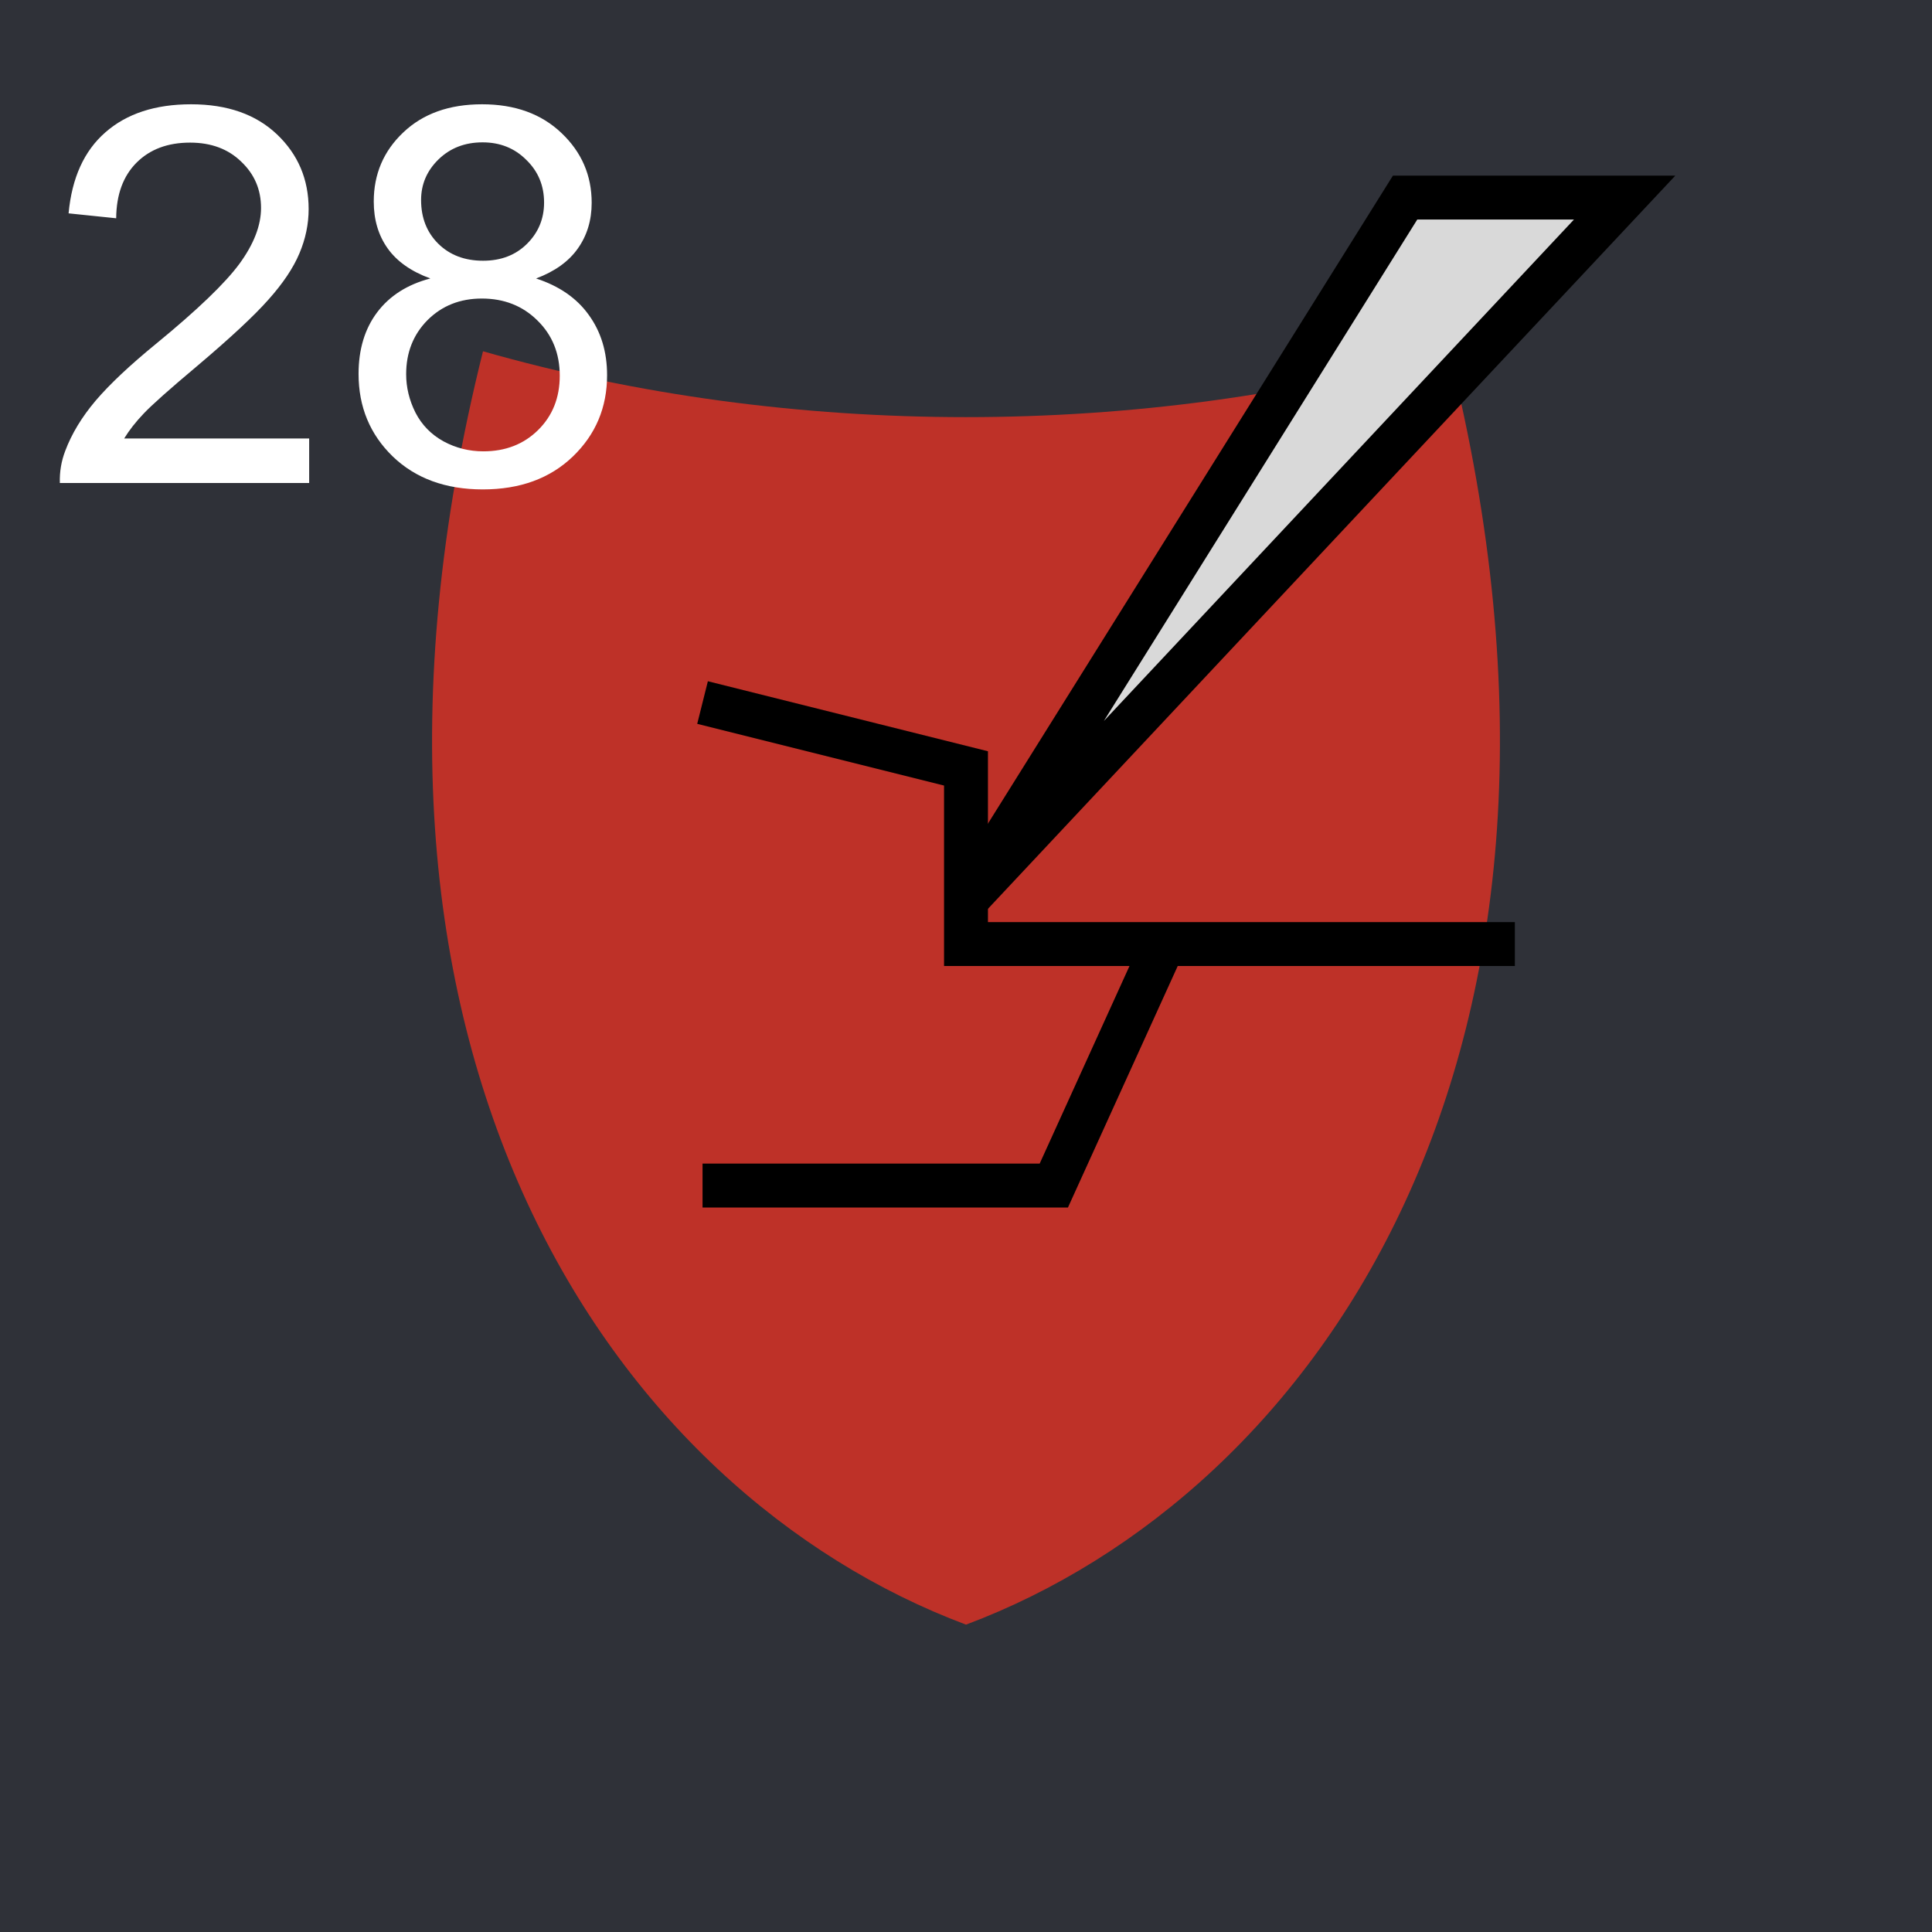
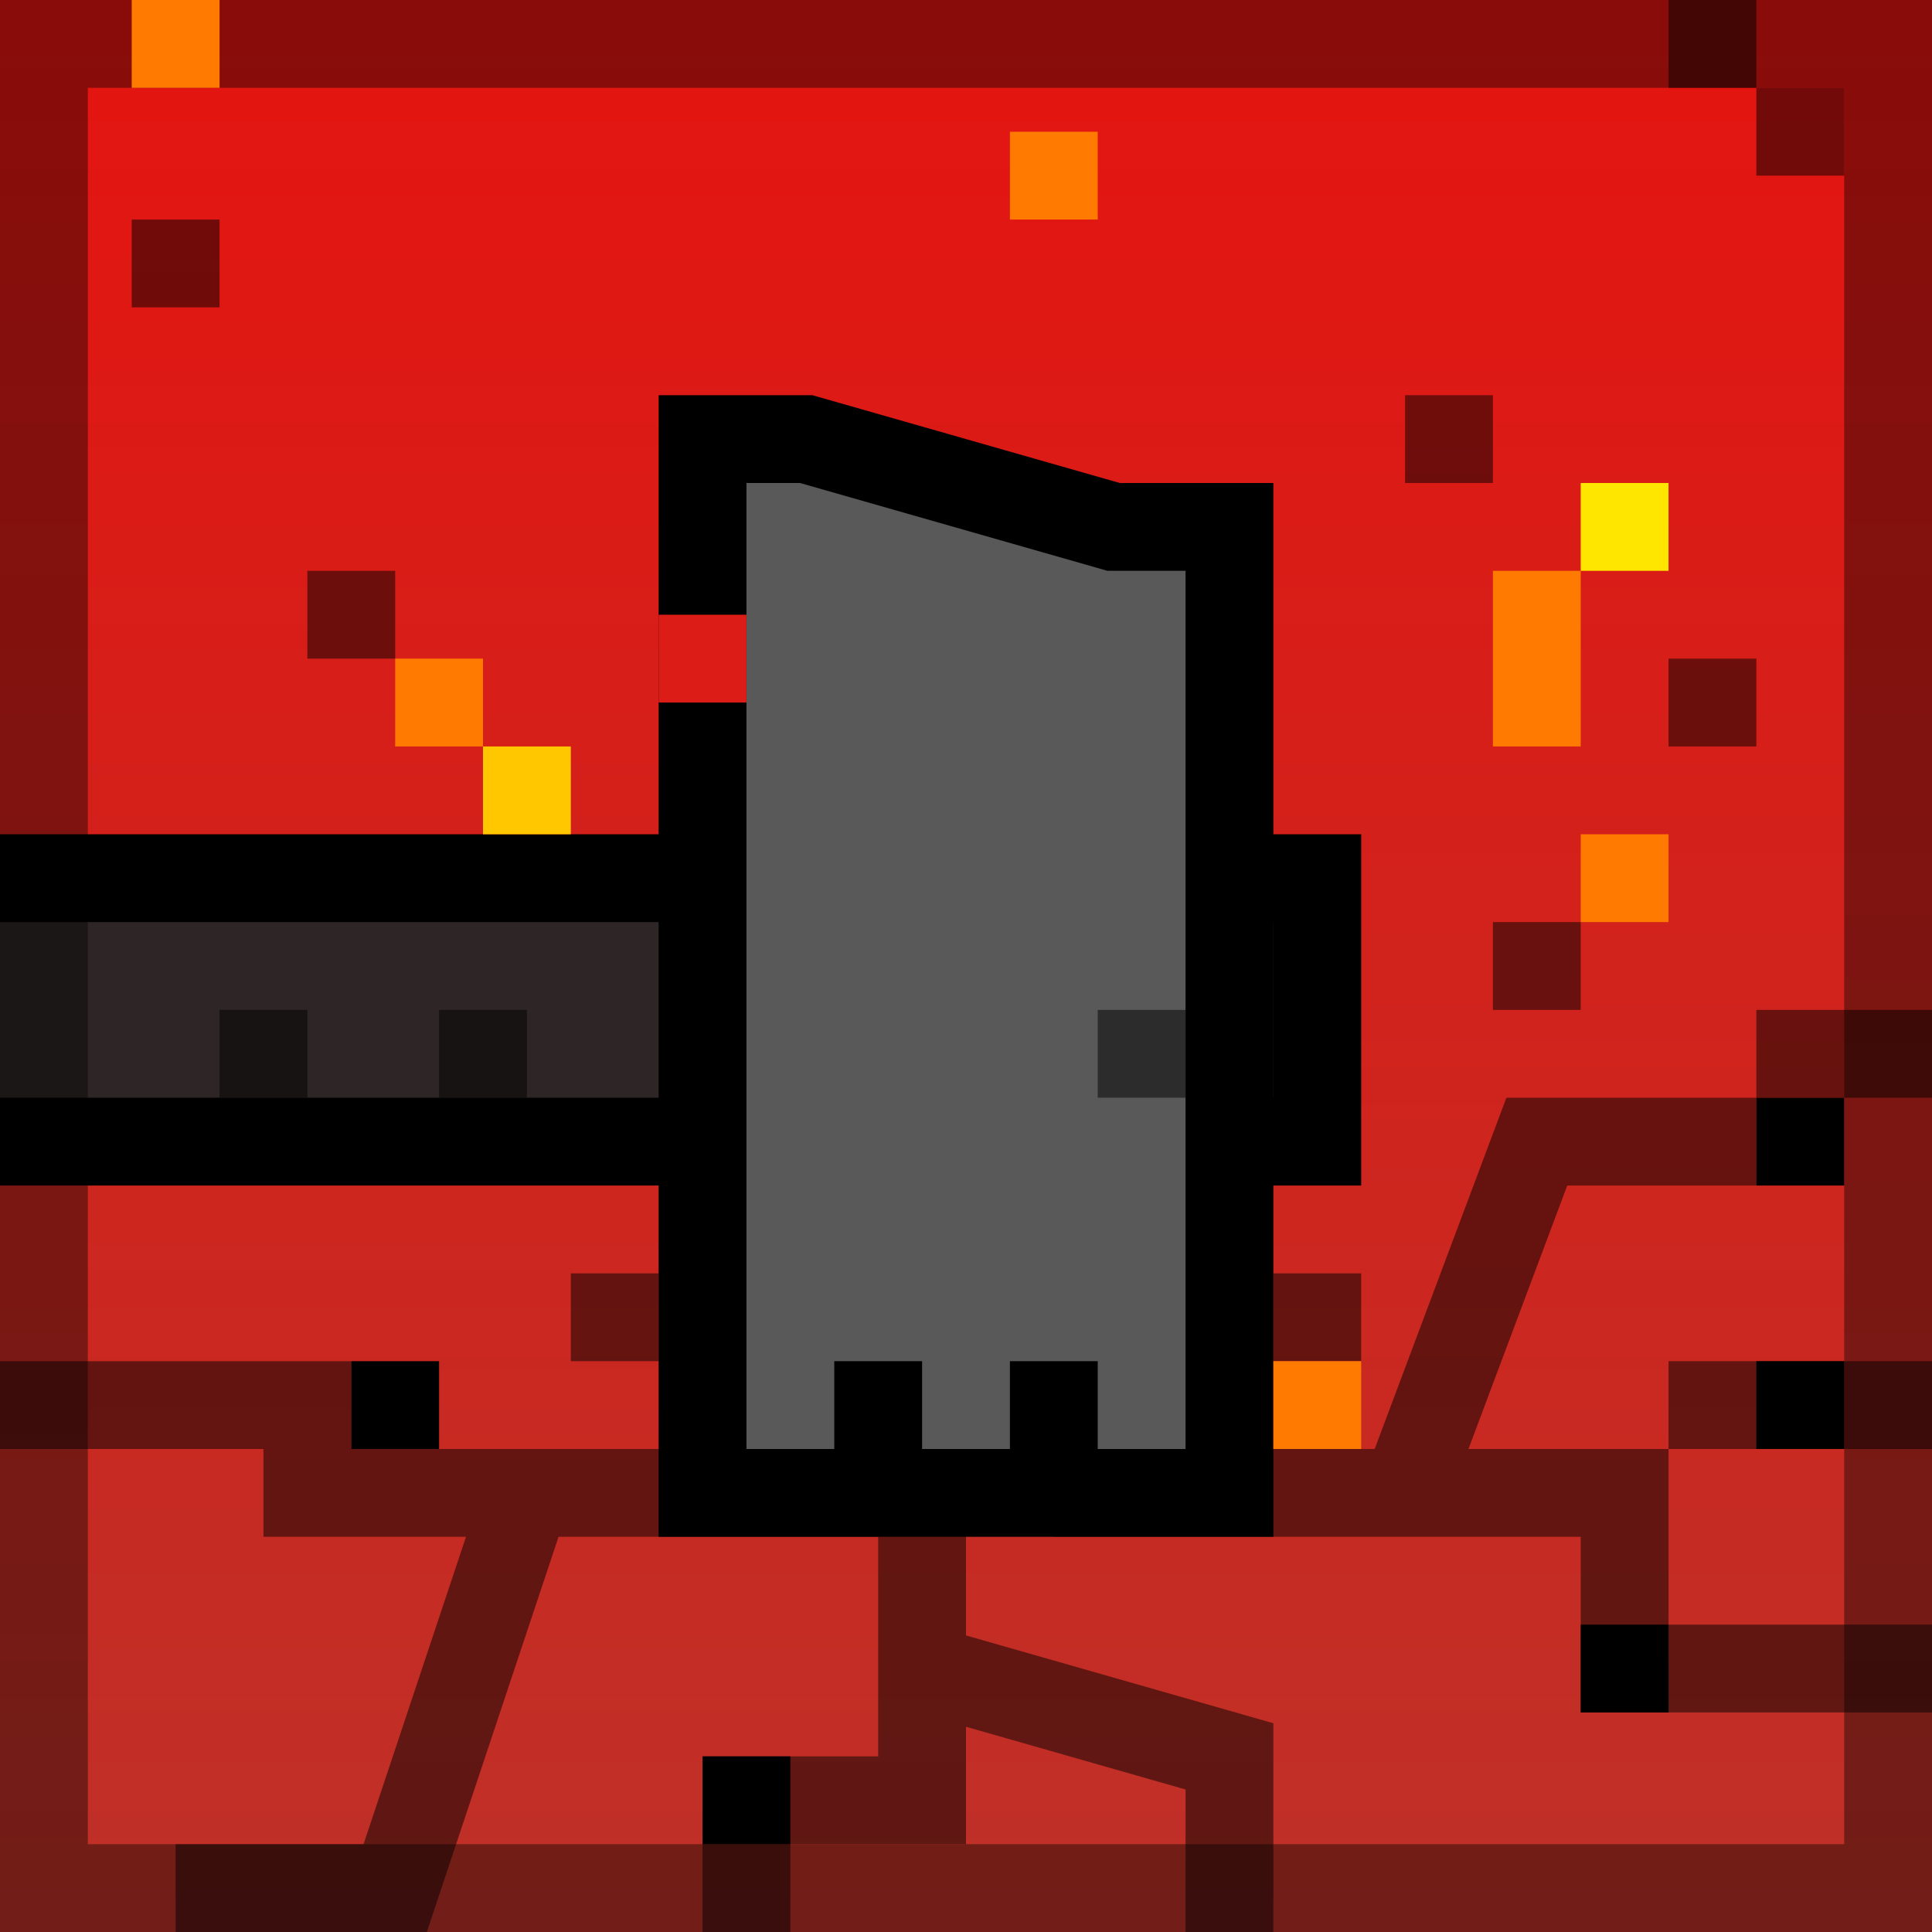
<svg xmlns="http://www.w3.org/2000/svg" width="44" height="44" viewBox="0 0 44 44" fill="none">
-   <rect width="44" height="44" fill="#2F3138" />
-   <path d="M11 8C7 24 14 34 22 37C30 34 37 24 33 8C26 10 18 10 11 8Z" fill="#BE3128" />
-   <path d="M34.5 21.5H26.5M16 16L22 17.5V21.5H26.5M26.5 21.5L24 27H16" stroke="black" />
-   <path d="M7.041 9.986V11H1.363C1.355 10.746 1.396 10.502 1.486 10.268C1.631 9.881 1.861 9.5 2.178 9.125C2.498 8.75 2.959 8.316 3.561 7.824C4.494 7.059 5.125 6.453 5.453 6.008C5.781 5.559 5.945 5.135 5.945 4.736C5.945 4.318 5.795 3.967 5.494 3.682C5.197 3.393 4.809 3.248 4.328 3.248C3.82 3.248 3.414 3.4 3.109 3.705C2.805 4.01 2.65 4.432 2.646 4.971L1.562 4.859C1.637 4.051 1.916 3.436 2.4 3.014C2.885 2.588 3.535 2.375 4.352 2.375C5.176 2.375 5.828 2.604 6.309 3.061C6.789 3.518 7.029 4.084 7.029 4.76C7.029 5.104 6.959 5.441 6.818 5.773C6.678 6.105 6.443 6.455 6.115 6.822C5.791 7.189 5.25 7.693 4.492 8.334C3.859 8.865 3.453 9.227 3.273 9.418C3.094 9.605 2.945 9.795 2.828 9.986H7.041ZM9.801 6.342C9.363 6.182 9.039 5.953 8.828 5.656C8.617 5.359 8.512 5.004 8.512 4.59C8.512 3.965 8.736 3.439 9.186 3.014C9.635 2.588 10.232 2.375 10.979 2.375C11.729 2.375 12.332 2.594 12.789 3.031C13.246 3.465 13.475 3.994 13.475 4.619C13.475 5.018 13.369 5.365 13.158 5.662C12.951 5.955 12.635 6.182 12.209 6.342C12.736 6.514 13.137 6.791 13.41 7.174C13.688 7.557 13.826 8.014 13.826 8.545C13.826 9.279 13.566 9.896 13.047 10.396C12.527 10.896 11.844 11.146 10.996 11.146C10.148 11.146 9.465 10.896 8.945 10.396C8.426 9.893 8.166 9.266 8.166 8.516C8.166 7.957 8.307 7.49 8.588 7.115C8.873 6.736 9.277 6.479 9.801 6.342ZM9.59 4.555C9.59 4.961 9.721 5.293 9.982 5.551C10.244 5.809 10.584 5.938 11.002 5.938C11.408 5.938 11.74 5.811 11.998 5.557C12.26 5.299 12.391 4.984 12.391 4.613C12.391 4.227 12.256 3.902 11.986 3.641C11.721 3.375 11.389 3.242 10.99 3.242C10.588 3.242 10.254 3.371 9.988 3.629C9.723 3.887 9.59 4.195 9.59 4.555ZM9.25 8.521C9.25 8.822 9.32 9.113 9.461 9.395C9.605 9.676 9.818 9.895 10.1 10.051C10.381 10.203 10.684 10.279 11.008 10.279C11.512 10.279 11.928 10.117 12.256 9.793C12.584 9.469 12.748 9.057 12.748 8.557C12.748 8.049 12.578 7.629 12.238 7.297C11.902 6.965 11.48 6.799 10.973 6.799C10.477 6.799 10.065 6.963 9.736 7.291C9.412 7.619 9.25 8.029 9.25 8.521Z" fill="white" />
-   <path d="M22 20.5L32 4.5H37L22 20.5Z" fill="#D9D9D9" stroke="black" />
+   <g clip-path="url(#clip0_390_30377)">
+     <rect width="44" height="44" fill="#BE3128" />
+     <rect width="44" height="44" fill="url(#paint0_linear_390_30377)" fill-opacity="0.6" />
+     <path opacity="0.5" d="M20 34H12M0 32H7V34H12M12 34L9 43H4" stroke="black" stroke-width="2" />
+     <path opacity="0.5" d="M24 34H32M44 38H37V34H32M32 34L35 26H40" stroke="black" stroke-width="2" />
+     <path opacity="0.5" d="M21 30L21 38M17 47L17 41L21 41L21 38M21 38L28 40L28 47" stroke="black" stroke-width="2" />
+     <rect x="-1" y="20" width="31" height="6" fill="#2E2626" stroke="black" stroke-width="2" />
+     <rect x="1" y="1" width="42" height="42" stroke="black" stroke-opacity="0.4" stroke-width="2" />
+     <rect opacity="0.5" x="40" y="23" width="4" height="2" fill="black" />
+     <rect opacity="0.5" x="29" y="29" width="2" height="2" fill="black" />
+     <rect opacity="0.5" x="34" y="21" width="2" height="2" fill="black" />
+     <rect opacity="0.5" x="32" y="9" width="2" height="2" fill="black" />
+     <rect opacity="0.5" x="40" y="2" width="2" height="2" fill="black" />
+     <rect opacity="0.5" x="38" width="2" height="2" fill="black" />
+     <rect x="23" y="3" width="2" height="2" fill="#FF7A00" />
+     <rect x="9" y="15" width="2" height="2" fill="#FF7A00" />
+     <rect opacity="0.5" x="38" y="15" width="2" height="2" fill="black" />
+     <rect opacity="0.5" x="7" y="13" width="2" height="2" fill="black" />
+     <rect opacity="0.5" x="3" y="5" width="2" height="2" fill="black" />
+     <rect opacity="0.5" x="38" y="31" width="6" height="2" fill="black" />
+     <rect opacity="0.5" x="13" y="29" width="2" height="2" fill="black" />
+     <path d="M25.225 11.961L25.36 12H25.5H28V34H16V10H18.36L25.225 11.961Z" fill="#595959" stroke="black" stroke-width="2" />
+     <rect opacity="0.5" x="25" y="23" width="2" height="2" fill="black" />
+     <rect opacity="0.5" x="5" y="23" width="2" height="2" fill="black" />
+     <rect opacity="0.5" x="10" y="23" width="2" height="2" fill="black" />
+     <rect x="23" y="31" width="2" height="2" fill="black" />
+     <rect x="19" y="31" width="2" height="2" fill="black" />
+     <rect x="15" y="14" width="2" height="2" fill="#DB1C17" />
+     <rect x="34" y="13" width="2" height="4" fill="#FF7A00" />
+     <rect x="11" y="17" width="2" height="2" fill="#FFC700" />
+     <rect x="36" y="37" width="2" height="2" fill="black" />
+     <rect x="40" y="31" width="2" height="2" fill="black" />
+     <rect x="40" y="25" width="2" height="2" fill="black" />
+     <rect x="8" y="31" width="2" height="2" fill="black" />
+     <rect x="16" y="40" width="2" height="2" fill="black" />
+     <rect x="36" y="19" width="2" height="2" fill="#FF7A00" />
+     <rect x="3" width="2" height="2" fill="#FF7A00" />
+     <rect x="29" y="31" width="2" height="2" fill="#FF7A00" />
+     <rect x="36" y="11" width="2" height="2" fill="#FFE600" />
+   </g>
+   <defs>
+     <linearGradient id="paint0_linear_390_30377" x1="22" y1="0" x2="22" y2="44" gradientUnits="userSpaceOnUse">
+       <stop stop-color="#FF0000" />
+       <stop offset="1" stop-color="#FF0000" stop-opacity="0" />
+     </linearGradient>
+     <clipPath id="clip0_390_30377">
+       <rect width="44" height="44" fill="white" />
+     </clipPath>
+   </defs>
</svg>
